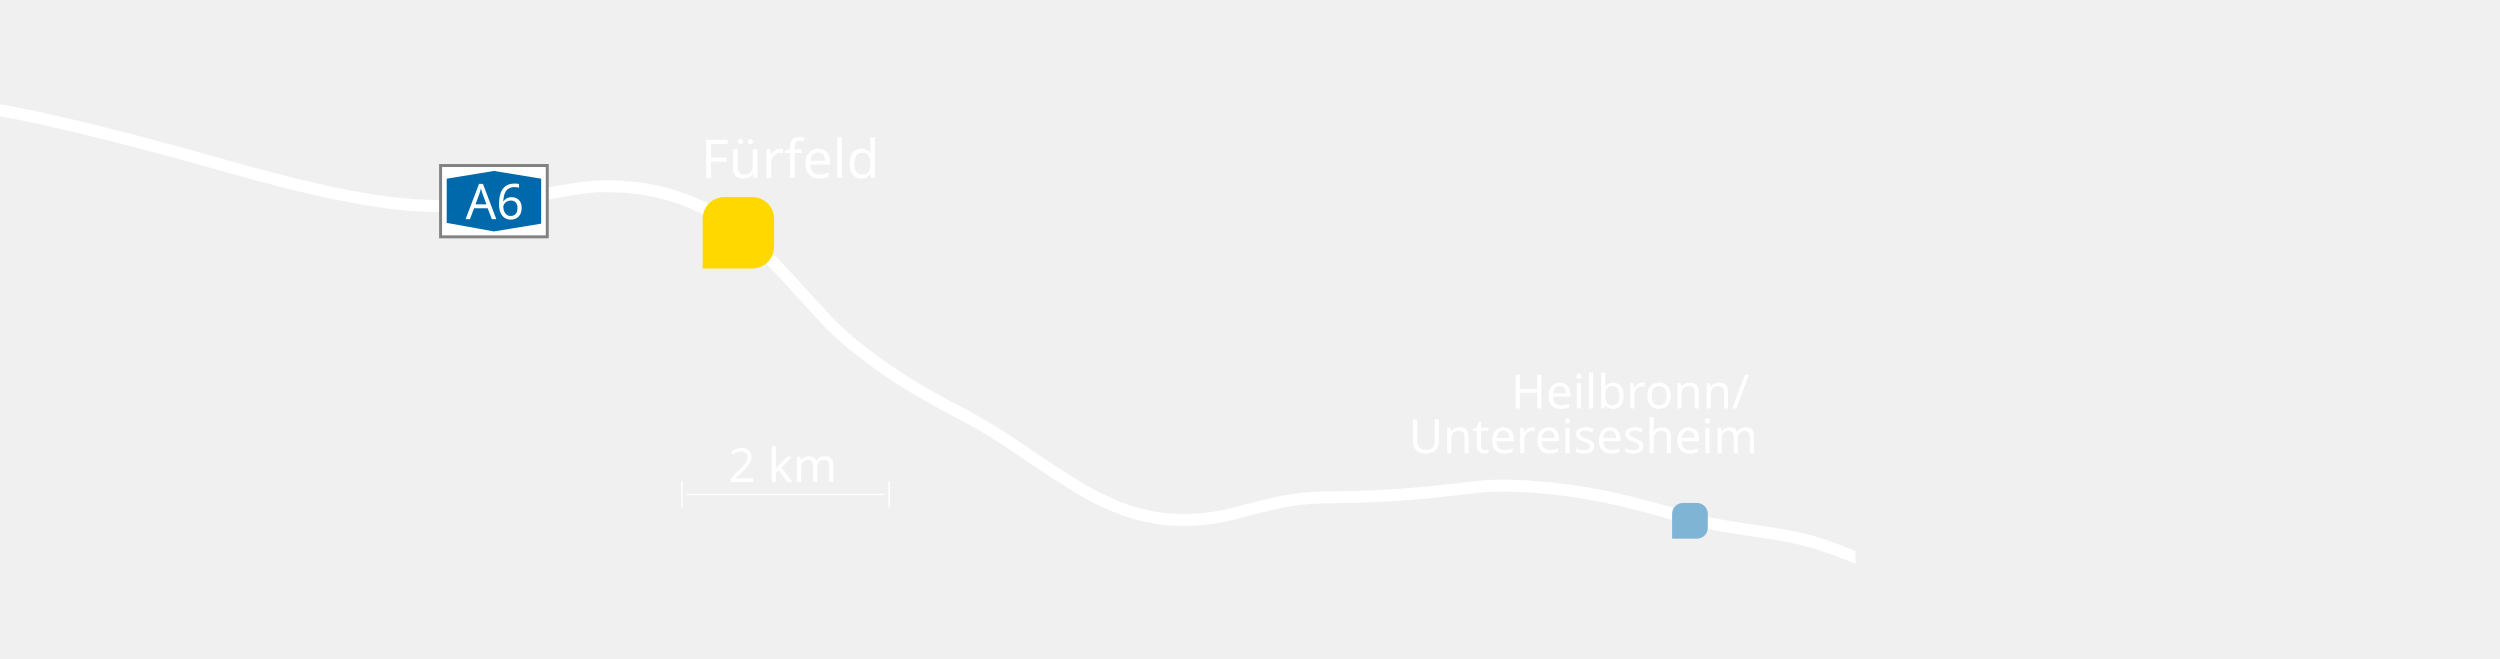
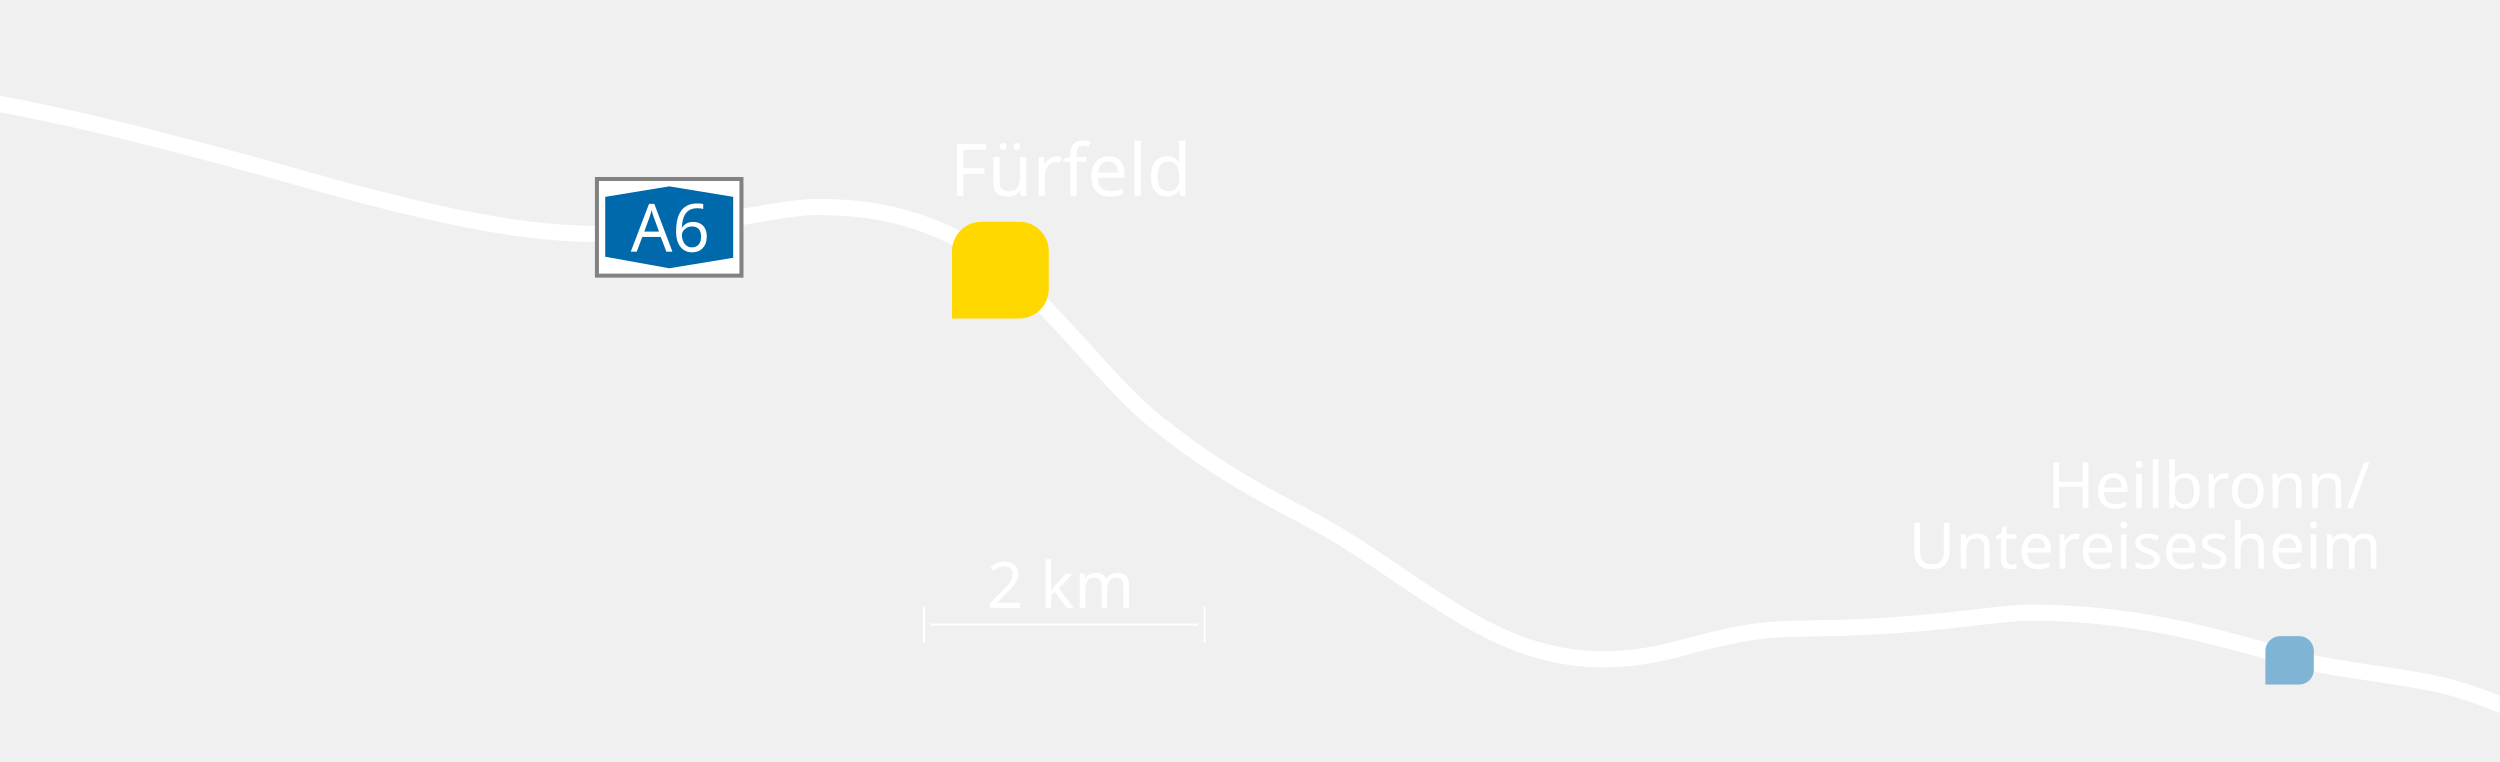
- <svg xmlns="http://www.w3.org/2000/svg" xmlns:xlink="http://www.w3.org/1999/xlink" version="1.1" id="Ebene_1" x="0px" y="0px" width="740px" height="195px" viewBox="0 0 840 115" xml:space="preserve">
+ <svg xmlns="http://www.w3.org/2000/svg" xmlns:xlink="http://www.w3.org/1999/xlink" version="1.1" id="Ebene_1" x="0px" y="0px" width="640px" height="195px" viewBox="0 0 620 105" xml:space="preserve">
  <g transform="translate(-90, -676)">
    <defs>
      <rect id="SVGID_3_" x="73.811" y="640.507" width="639.666" height="185.917" />
    </defs>
    <clipPath id="SVGID_4_">
      <use xlink:href="#SVGID_3_" overflow="visible" />
    </clipPath>
    <g clip-path="url(#SVGID_4_)">
      <g>
        <g>
          <path fill="none" stroke="#FFFFFF" stroke-width="4" d="M1049.309,521.968c0,0-1.588,15.354-11.117,51.356      c-4.236,25.941,3.705,43.942,4.764,54.532c0,0,3.707,23.824-3.705,40.236s-13.236,29.118-13.766,46.59      s9.531,29.12,11.646,33.884c2.119,4.766,7.414,11.647,5.824,20.648c-1.588,9-7.412,15.354-13.234,24.355      c-5.824,8.999-9.002,16.939-15.354,28.588c-6.354,11.648-9.002,19.06-19.061,27.001c0,0-14.824,6.354-34.943,8.473      c-20.117,2.116-30.707,11.117-38.119,21.706c-7.412,10.588-8.471,28.06-7.941,43.943c0.529,15.883,10.059,19.059,13.236,38.119      c3.176,19.06,0.529,24.883-3.705,34.414c-4.236,9.529-6.883,19.059-7.943,27.001l-2.529,14.443" />
        </g>
      </g>
      <path fill="none" stroke="#FFFFFF" stroke-width="4" d="M-264.191,522.529c19.766,10.939,69.326,43.913,92.622,49.562    c23.295,5.646,37.767,9.177,51.532,18s25.413,22.237,31.766,31.768c6.354,9.529,18.002,16.942,32.473,16.942    s20.824,2.115,24.354,2.821c3.53,0.706,11.295,2.116,29.295-1.06c10.943-2.47,34.943,10.59,44.473,14.12    c9.53,3.528,23.648,2.469,36.002,3.528c12.355,1.059,40.59,7.06,87.887,20.471c47.295,13.414,62.826,13.414,76.592,13.414    s39.883-6.705,49.412-6.705c9.531,0,23.65,0.703,39.533,10.233c15.883,9.529,31.766,32.472,44.473,42.71    c12.707,10.232,22.236,15.883,37.061,23.646c14.822,7.765,20.826,13.411,37.41,23.646c16.592,10.237,32.826,15.531,56.123,9.179    c23.295-6.353,24-4.234,45.883-5.294c21.883-1.059,32.826-3.529,41.297-3.529s24.355,0.705,45.178,5.998    c20.826,5.294,16.943,5.648,35.65,8.471c18.705,2.826,22.588,3.18,37.412,9.179c14.824,6.001,26.824,10.942,36,16.942    c9.18,6,32.121,25.766,41.65,31.766s27.885,15.176,43.061,19.412c15.178,4.234,35.295,15.531,54.355,24.002    c19.061,8.472,38.117,10.588,49.063,10.588c10.939,0,21.881-4.234,36.354-14.472c14.473-10.233,27.18-9.527,45.885-3.881    c18.705,5.647,41.297,5.647,58.592,0.353c17.297-5.295,22.943-13.766,33.178-32.474c8.824-15.176,28.943-15.526,39.18-17.646    c10.234-2.117,32.469-9.886,41.293-15.885s14.471-14.119,17.648-30.002c3.176-15.883,15.18-32.825,47.297-36.002    c32.119-3.176,44.119-6.705,60.002-14.47c15.883-7.767,31.061-20.117,46.592-22.942c15.527-2.824,35.646-11.647,41.295-15.178    s24.354-13.763,58.238-12.352c33.885,1.41,40.236,6.353,66.004-1.767c25.766-8.118,39.529-20.471,73.768-19.06    c16.941,0.354,17.648,5.649,49.414,8.118s45.883,5.295,65.297,12.355c19.414,7.056,36.355,18.353,55.061,22.589    c18.707,4.234,24.705,5.999,53.297,6.703c28.588,0.708,45.178,5.298,58.236,9.179c0,0,37.063,15.884,47.297,19.765    c10.236,3.883,35.648,15.53,49.768,22.59c14.121,7.061,25.416,13.766,39.533,22.237c14.117,8.471,36.354,16.588,55.412,16.588    c19.061,0,34.939,2.12,38.824,3.53" />
      <path fill="none" stroke="#FFFFFF" stroke-width="4" d="M1049.309,521.968c0,0-1.588,15.354-11.117,51.356    c-4.236,25.941,3.705,43.942,4.764,54.532c0,0,3.707,23.824-3.705,40.236s-13.236,29.118-13.766,46.59s9.531,29.12,11.646,33.884    c2.119,4.766,7.414,11.647,5.824,20.648c-1.588,9-7.412,15.354-13.234,24.355c-5.824,8.999-9.002,16.939-15.354,28.588    c-6.354,11.648-9.002,19.06-19.061,27.001c0,0-14.824,6.354-34.943,8.473c-20.117,2.116-30.707,11.117-38.119,21.706    c-7.412,10.588-8.471,28.06-7.941,43.943c0.529,15.883,10.059,19.059,13.236,38.119c3.176,19.06,0.529,24.883-3.705,34.414    c-4.236,9.529-6.883,19.059-7.943,27.001l-2.529,14.443" />
      <path fill="#FFD800" d="M887.602,910.806h-9.348c-4.049,0-7.33,3.285-7.33,7.33v2.885v6.466v7.332h7.33h6.469h2.879    c4.049,0,7.334-3.281,7.334-7.332v-9.351C894.936,914.091,891.65,910.806,887.602,910.806z" />
      <path fill="#FFD800" d="M1144.555,972.926h-9.348c-4.051,0-7.33,3.285-7.33,7.33v2.884v6.466v7.333h7.33h6.469h2.879    c4.049,0,7.332-3.282,7.332-7.333v-9.35C1151.887,976.211,1148.604,972.926,1144.555,972.926z" />
      <path fill="#FFD800" d="M1316.797,809.154h-9.35c-4.047,0-7.328,3.284-7.328,7.33v2.884v6.466v7.333h7.328h6.471h2.879    c4.049,0,7.332-3.282,7.332-7.333v-9.35C1324.129,812.438,1320.846,809.154,1316.797,809.154z" />
      <path fill="#FFD800" d="M1898.307,432.902h-9.348c-4.049,0-7.332,3.285-7.332,7.33v2.885v6.466v7.333h7.332h6.467h2.881    c4.051,0,7.332-3.282,7.332-7.333v-9.351C1905.639,436.188,1902.357,432.902,1898.307,432.902z" />
      <path fill="#FFD800" d="M-39.229,623.032h-9.349c-4.05,0-7.331,3.283-7.331,7.33v2.883v6.464v7.333h7.331h6.468h2.881    c4.049,0,7.33-3.278,7.33-7.333v-9.347C-31.898,626.315-35.18,623.032-39.229,623.032z" />
      <path fill="#FFD800" d="M342.771,689.032h-9.349c-4.05,0-7.331,3.283-7.331,7.33v2.883v6.464v7.333h7.331h6.468h2.881    c4.049,0,7.33-3.278,7.33-7.333v-9.347C350.102,692.315,346.82,689.032,342.771,689.032z" />
      <g>
        <text transform="matrix(1 0 0 1 -151.2896 556.1895)" fill="#FFFFFF" font-family="'HelveticaNeue-Light'" font-size="18.001">SINSHEIM</text>
      </g>
      <path fill="#FFD800" d="M1441.578,729.034h-9.35c-4.047,0-7.328,3.283-7.328,7.329v2.885v6.465v7.334h7.328h6.471h2.879    c4.049,0,7.332-3.281,7.332-7.334v-9.35C1448.91,732.317,1445.627,729.034,1441.578,729.034z" />
      <text transform="matrix(1 0 0 1 1329.294 752.4648)" fill="#FFFFFF" font-family="'HelveticaNeue-Light'" font-size="18.001">ÖHRINGEN</text>
      <path fill="#FFD800" d="M568.275,611.326h-5.842c-2.533,0-4.584,2.053-4.584,4.58v1.804v4.04v4.583h4.584h4.039h1.803    c2.529,0,4.582-2.051,4.582-4.583v-5.844C572.857,613.379,570.805,611.326,568.275,611.326z" />
      <text transform="matrix(1 0 0 1 433.9697 625.752)" fill="#FFFFFF" font-family="'HelveticaNeue-Light'" font-size="18.001">BAD WIMPFEN</text>
      <text transform="matrix(1 0 0 1 1775.04 456.332)" fill="#FFFFFF" font-family="'HelveticaNeue-Light'" font-size="18.001">KÜNZELSAU</text>
      <path fill="#FFD800" d="M1626.088,706.626h-5.842c-2.531,0-4.584,2.052-4.584,4.579v1.803v4.041v4.583h4.584h4.041h1.801    c2.531,0,4.58-2.052,4.58-4.583v-5.844C1630.668,708.678,1628.619,706.626,1626.088,706.626z" />
      <text transform="matrix(1 0 0 1 1504.416 721.0508)" fill="#FFFFFF" font-family="'HelveticaNeue-Light'" font-size="18.001">NEUENSTEIN</text>
      <path fill="#FFD800" d="M1912.688,623.326h-5.842c-2.531,0-4.582,2.052-4.582,4.581v1.804v4.041v4.582h4.582h4.043h1.799    c2.533,0,4.582-2.051,4.582-4.582v-5.845C1917.27,625.378,1915.221,623.326,1912.688,623.326z" />
      <text transform="matrix(1 0 0 1 1790.712 637.752)" fill="#FFFFFF" font-family="'HelveticaNeue-Light'" font-size="18.001">KUPFERZELL</text>
      <text transform="matrix(1 0 0 1 1199.222 832.582)" fill="#FFFFFF" font-family="'HelveticaNeue-Light'" font-size="18.001">BRETZFELD</text>
      <text transform="matrix(1 0 0 1 1027.987 996.3555)" fill="#FFFFFF" font-family="'HelveticaNeue-Light'" font-size="18.001">OBERSULM</text>
      <text transform="matrix(1 0 0 1 764.3564 934.2344)" fill="#FFFFFF" font-family="'HelveticaNeue-Light'" font-size="18.001">WEINSBERG</text>
      <text transform="matrix(1 0 0 1 1165.22 835.0713)" fill="#FFFFFF" font-family="'HelveticaNeue-Light'" font-size="18.001">Bretzfeld</text>
      <path fill="#80B4D5" d="M1203.102,811.81h-4.674c-2.025,0-3.666,1.643-3.666,3.661v1.443v3.234v3.665h3.666h3.232h1.441    c2.023,0,3.664-1.642,3.664-3.665v-4.678C1206.766,813.452,1205.125,811.81,1203.102,811.81z" />
      <text transform="matrix(1 0 0 1 1651.773 675.1836)" fill="#FFFFFF" font-family="'HelveticaNeue-Light'" font-size="18.001">Neuenstein</text>
      <path fill="#80B4D5" d="M1648.357,677.333h-4.674c-2.027,0-3.668,1.643-3.668,3.66v1.443v3.235v3.664h3.668h3.232h1.441    c2.021,0,3.664-1.643,3.664-3.664v-4.679C1652.021,678.976,1650.379,677.333,1648.357,677.333z" />
      <path fill="#80B4D5" d="M-208.902,546.942h-4.674c-2.027,0-3.668,1.643-3.668,3.665v1.443v3.23v3.669h3.668h3.232h1.441    c2.021,0,3.664-1.643,3.664-3.669v-4.674C-205.238,548.585-206.881,546.942-208.902,546.942z" />
      <text transform="matrix(1 0 0 1 597.7158 760.0693)">
        <tspan x="0" y="0" fill="#FFFFFF" font-family="'HelveticaNeue-Light'" font-size="15.883">Heilbronn/ </tspan>
        <tspan x="-34.403" y="15" fill="#FFFFFF" font-family="'HelveticaNeue-Light'" font-size="15.883">Untereisesheim</tspan>
      </text>
      <path fill="#80B4D5" d="M660.164,791.807h-4.672c-2.027,0-3.668,1.643-3.668,3.664v1.444v3.23v3.669h3.668h3.232h1.439    c2.023,0,3.666-1.643,3.666-3.669v-4.675C663.83,793.449,662.188,791.807,660.164,791.807z" />
      <text transform="matrix(1 0 0 1 1385.527 711.4453)" fill="#FFFFFF" font-family="'HelveticaNeue-Light'" font-size="18.001">Öhringen</text>
      <path fill="#80B4D5" d="M1382.111,713.596h-4.674c-2.027,0-3.668,1.641-3.668,3.664v1.444v3.23v3.669h3.668h3.232h1.441    c2.021,0,3.664-1.643,3.664-3.669v-4.675C1385.775,715.236,1384.133,713.596,1382.111,713.596z" />
      <text transform="matrix(1 0 0 1 1898.756 731.8301)" fill="#FFFFFF" font-family="'HelveticaNeue-Light'" font-size="18.001">Kupferzell</text>
      <path fill="#80B4D5" d="M1895.338,733.982h-4.672c-2.027,0-3.668,1.643-3.668,3.661v1.443v3.233v3.666h3.668h3.232h1.439    c2.023,0,3.666-1.643,3.666-3.666v-4.677C1899.004,735.625,1897.361,733.982,1895.338,733.982z" />
      <text transform="matrix(1 0 0 1 2033.588 795.7168)" fill="#FFFFFF" font-family="'HelveticaNeue-Light'" font-size="18.001">Schwäbisch Hall</text>
      <path fill="#80B4D5" d="M2030.17,797.866h-4.674c-2.027,0-3.668,1.643-3.668,3.663v1.443v3.232v3.667h3.668h3.232h1.441    c2.021,0,3.664-1.643,3.664-3.667v-4.676C2033.834,799.509,2032.191,797.866,2030.17,797.866z" />
      <g>
        <text transform="matrix(1 0 0 1 334.7324 784.8086)" fill="#FFFFFF" font-family="'HelveticaNeue-Light'" font-size="15.883">2 km</text>
        <g>
          <line fill="none" stroke="#FFFFFF" stroke-width="0.5" x1="320.771" y1="788.953" x2="387.117" y2="788.953" />
          <line fill="none" stroke="#FFFFFF" stroke-width="0.5" x1="319.145" y1="793.354" x2="319.145" y2="784.553" />
          <line fill="none" stroke="#FFFFFF" stroke-width="0.5" x1="388.746" y1="793.354" x2="388.746" y2="784.553" />
        </g>
      </g>
      <path fill="#FFD800" d="M732.928,979.389h-16.361c-7.086,0-12.828,5.746-12.828,12.83v5.047v11.316v12.83h12.828h11.318h5.043    c7.084,0,12.83-5.744,12.83-12.83v-16.363C745.758,985.135,740.012,979.389,732.928,979.389z" />
      <text transform="matrix(1 0 0 1 599.7021 1021.848)" fill="#FFFFFF" font-family="'HelveticaNeue-Light'" font-size="18.001">HEILBRONN</text>
      <g>
        <rect x="238.039" y="678.439" fill-rule="evenodd" clip-rule="evenodd" fill="#FFFFFF" stroke="#828282" width="35.844" height="23.965" />
        <polygon fill-rule="evenodd" clip-rule="evenodd" fill="#0069AB" points="271.826,697.975 255.959,700.58 240.094,697.716     240.098,682.865 255.963,680.262 271.83,682.865    " />
        <text transform="matrix(0.98 0 0 1 246.4385 696.4551)" fill="#FFFFFF" font-family="'BentonSansCond-Bold'" font-size="16.518">A6</text>
      </g>
      <text transform="matrix(0.7071 -0.7071 0.7071 0.7071 973.6865 669.3564)" fill="#FFFFFF" font-family="'HelveticaNeue-Light'" font-size="15.883">Neuenstadt</text>
      <path fill="#80B4D5" d="M1039.949,599.092h-4.674c-2.027,0-3.668,1.643-3.668,3.666v1.442v3.23v3.669h3.668h3.232h1.441    c2.021,0,3.664-1.643,3.664-3.669v-4.673C1043.613,600.734,1041.971,599.092,1039.949,599.092z" />
      <path fill="#80B4D5" d="M930.445,982.818h-4.674c-2.029,0-3.67,1.642-3.67,3.659v1.443v3.235v3.664h3.67h3.23h1.443    c2.021,0,3.664-1.641,3.664-3.664v-4.679C934.109,984.46,932.467,982.818,930.445,982.818z" />
      <g>
        <rect x="1014.348" y="720.365" fill-rule="evenodd" clip-rule="evenodd" fill="#FFFFFF" stroke="#828282" width="27.574" height="18.436" />
        <polygon fill-rule="evenodd" clip-rule="evenodd" fill="#80B4D5" points="1040.34,735.393 1028.133,737.399 1015.93,735.194     1015.932,723.77 1028.139,721.769 1040.344,723.77    " />
        <text transform="matrix(0.98 0 0 1 1018.311 734.2227)" fill="#FFFFFF" font-family="'BentonSansCond-Bold'" font-size="12.707">A81</text>
      </g>
      <text transform="matrix(0.7071 -0.7071 0.7071 0.7071 921.9854 857.5625)" fill="#FFFFFF" font-family="'HelveticaNeue-Light'" font-size="15.883">Kreuz Weinsberg</text>
      <polyline fill="none" stroke="#1C0E00" stroke-width="0.7" stroke-linecap="round" stroke-linejoin="round" stroke-dasharray="0,1.7" points="    997.027,788.936 915.016,870.95 915.016,910.177   " />
      <text transform="matrix(1 0 0 1 -190.6509 654.6318)" fill="#FFFFFF" font-family="'HelveticaNeue-Light'" font-size="15.883">Sinsheim-Steinsfurt</text>
      <path fill="#FFFFFF" stroke="#828282" stroke-miterlimit="10" d="M-160.131,544.034h-4.674c-2.026,0-3.666,1.643-3.666,3.666    v1.443v3.231v3.668h3.666h3.232h1.441c2.023,0,3.664-1.643,3.664-3.668V547.7C-156.467,545.677-158.107,544.034-160.131,544.034z" />
      <text transform="matrix(1 0 0 1 325.5654 682.624)" fill="#FFFFFF" font-family="'HelveticaNeue-Light'" font-size="18.001">Fürfeld</text>
      <path fill="#FFD800" d="M1793.404,770.262h-5.842c-2.533,0-4.584,2.052-4.584,4.578v1.803v4.042v4.583h4.584h4.041h1.801    c2.531,0,4.58-2.052,4.58-4.583v-5.845C1797.984,772.313,1795.936,770.262,1793.404,770.262z" />
      <text transform="matrix(1 0 0 1 1656.756 784.6855)" fill="#FFFFFF" font-family="'HelveticaNeue-Light'" font-size="18.001">WALDENBURG</text>
      <g>
        <text transform="matrix(1 0 0 1 933.8564 980.667)">
          <tspan x="0" y="0" fill="none" stroke="#FFFFFF" font-family="'BentonSansCond-Book'" font-size="18.001">Weinsberg/ </tspan>
          <tspan x="0" y="18.001" fill="none" stroke="#FFFFFF" font-family="'BentonSansCond-Book'" font-size="18.001">Ellhofen</tspan>
        </text>
        <text transform="matrix(1 0 0 1 933.8564 980.667)">
          <tspan x="0" y="0" fill="#4E4842" font-family="'BentonSansCond-Book'" font-size="18.001">Weinsberg/ </tspan>
          <tspan x="0" y="18.001" fill="#4E4842" font-family="'BentonSansCond-Book'" font-size="18.001">Ellhofen</tspan>
        </text>
      </g>
      <text transform="matrix(1 0 0 1 -231.4297 594.8271)" fill="#FFFFFF" font-family="'HelveticaNeue-Light'" font-size="15.883">Sinsheim Süd</text>
      <path fill="#80B4D5" d="M-124.458,580.562h-4.673c-2.027,0-3.668,1.643-3.668,3.665v1.443v3.23v3.669h3.668h3.231h1.441    c2.022,0,3.665-1.642,3.665-3.669v-4.674C-120.793,582.204-122.436,580.562-124.458,580.562z" />
      <circle fill="#1C0E00" cx="915.072" cy="909.933" r="2.725" />
    </g>
  </g>
</svg>
